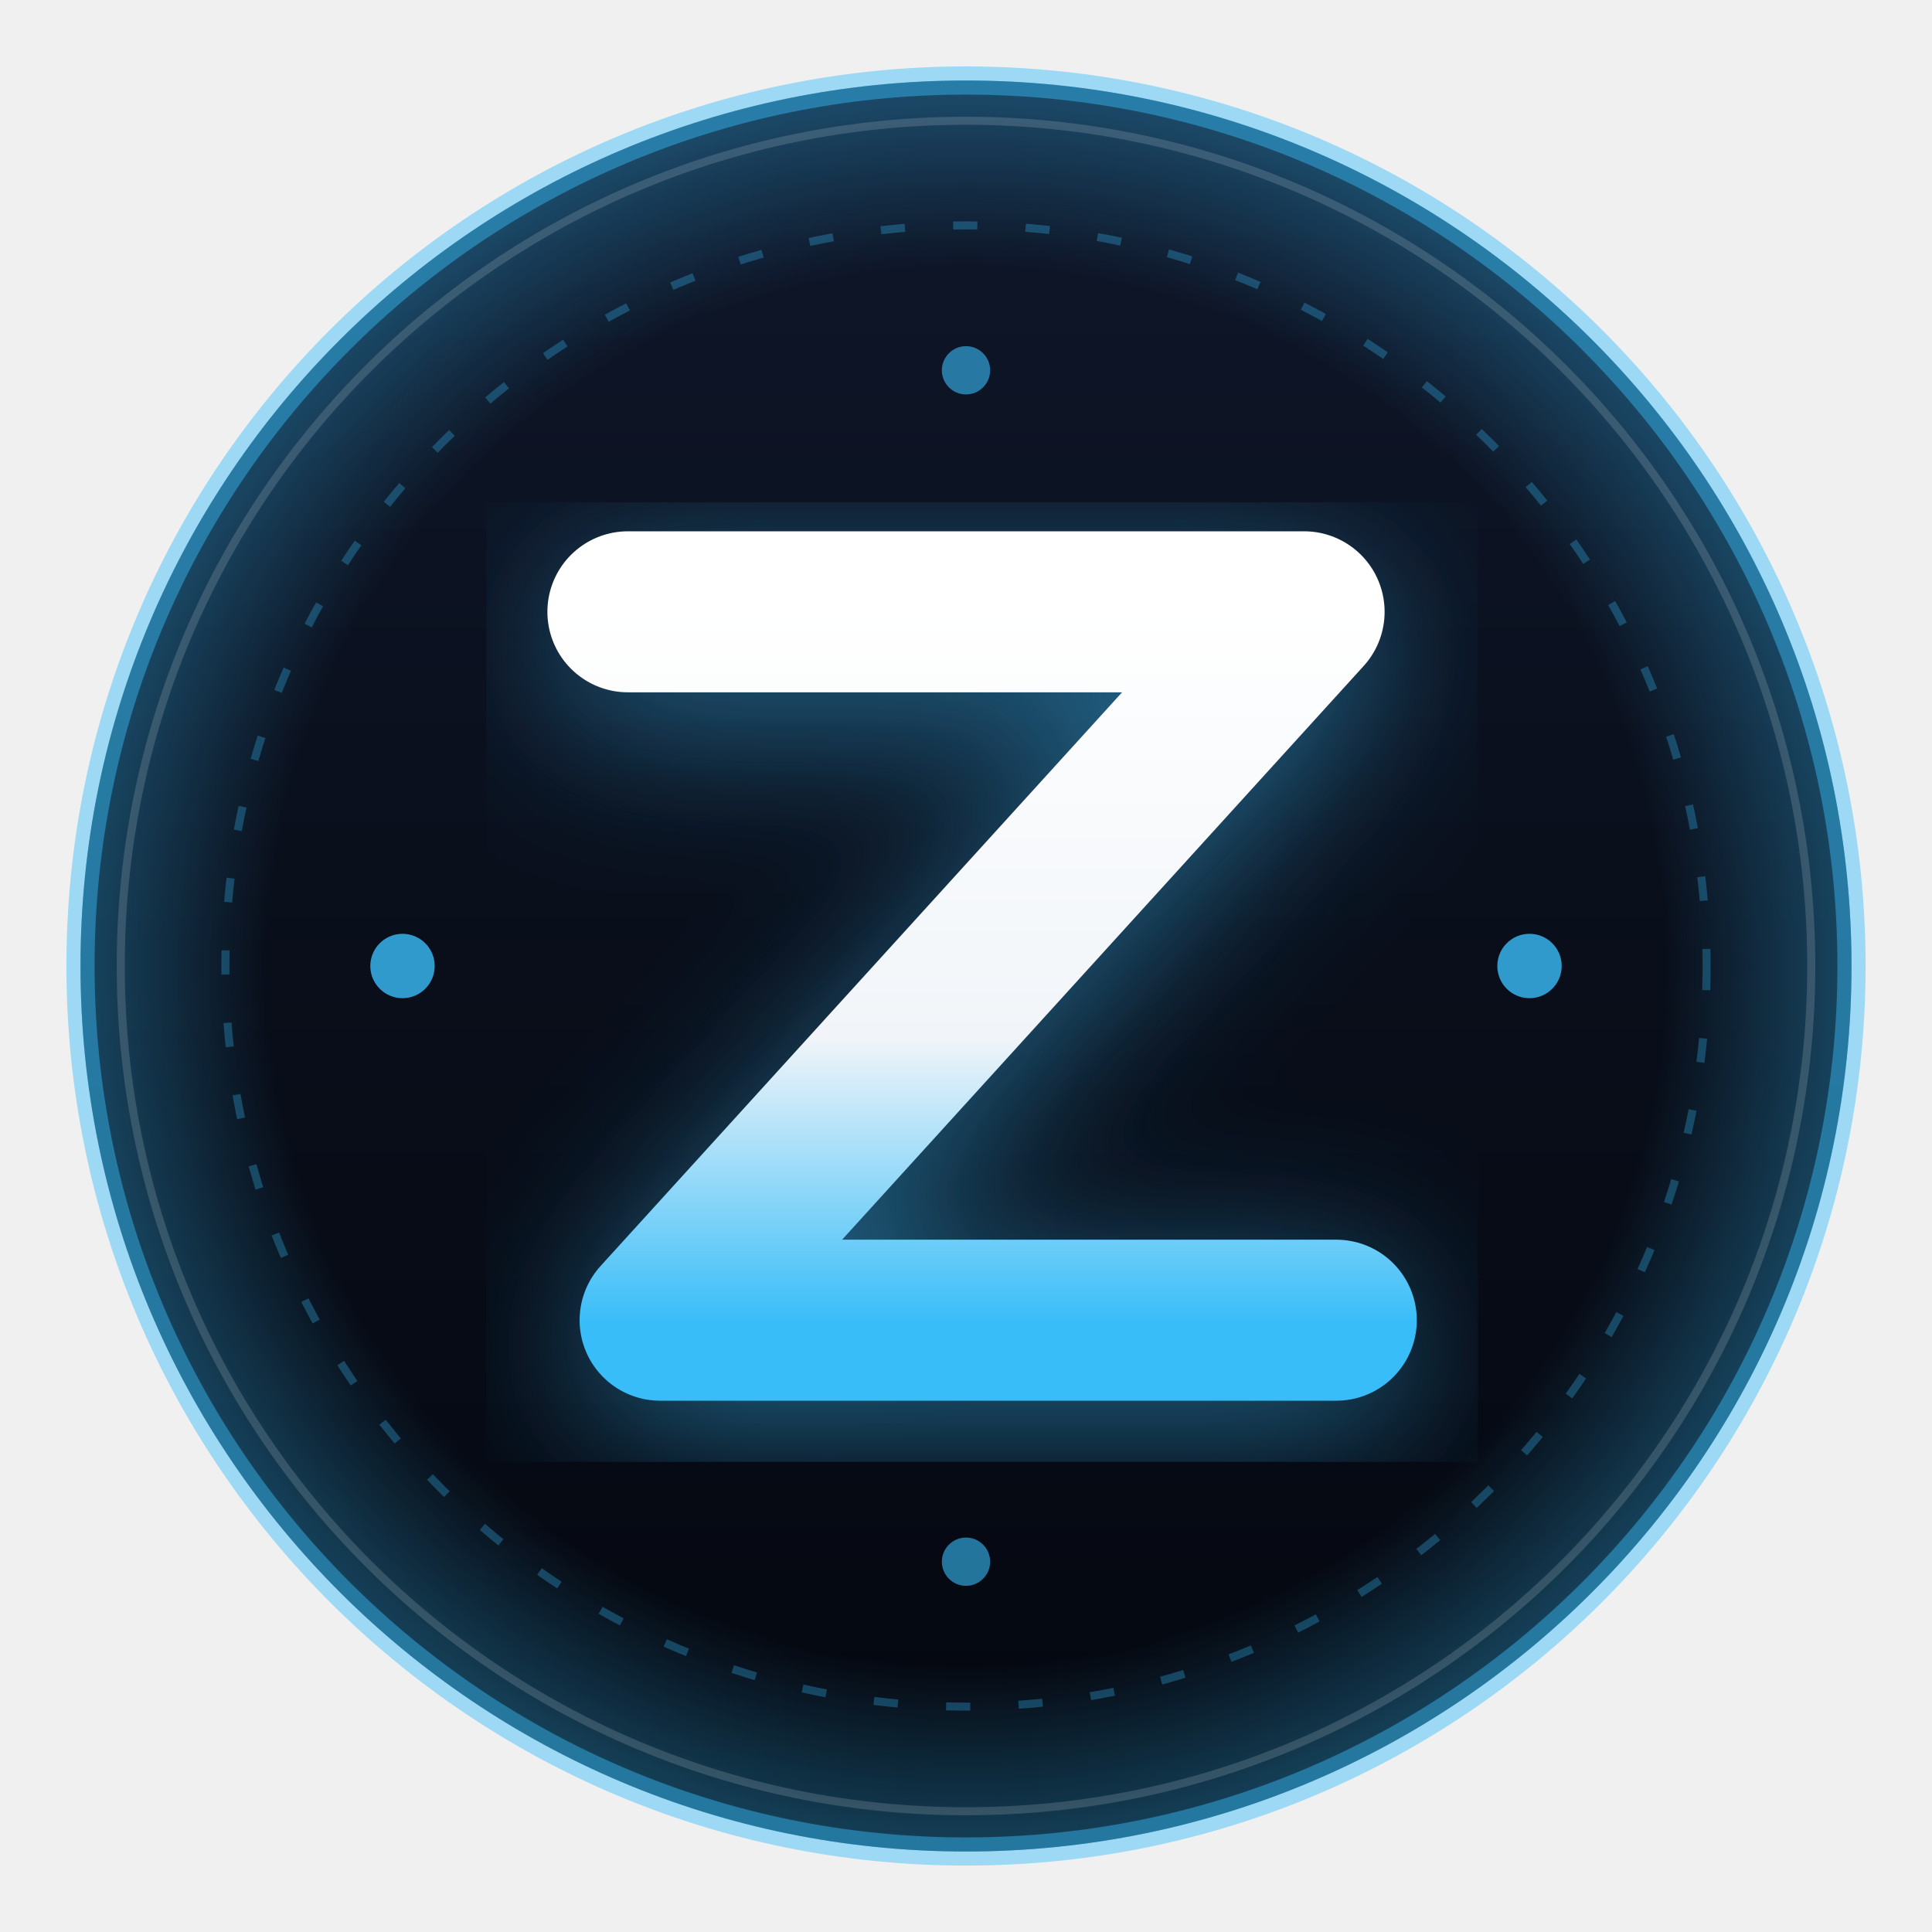
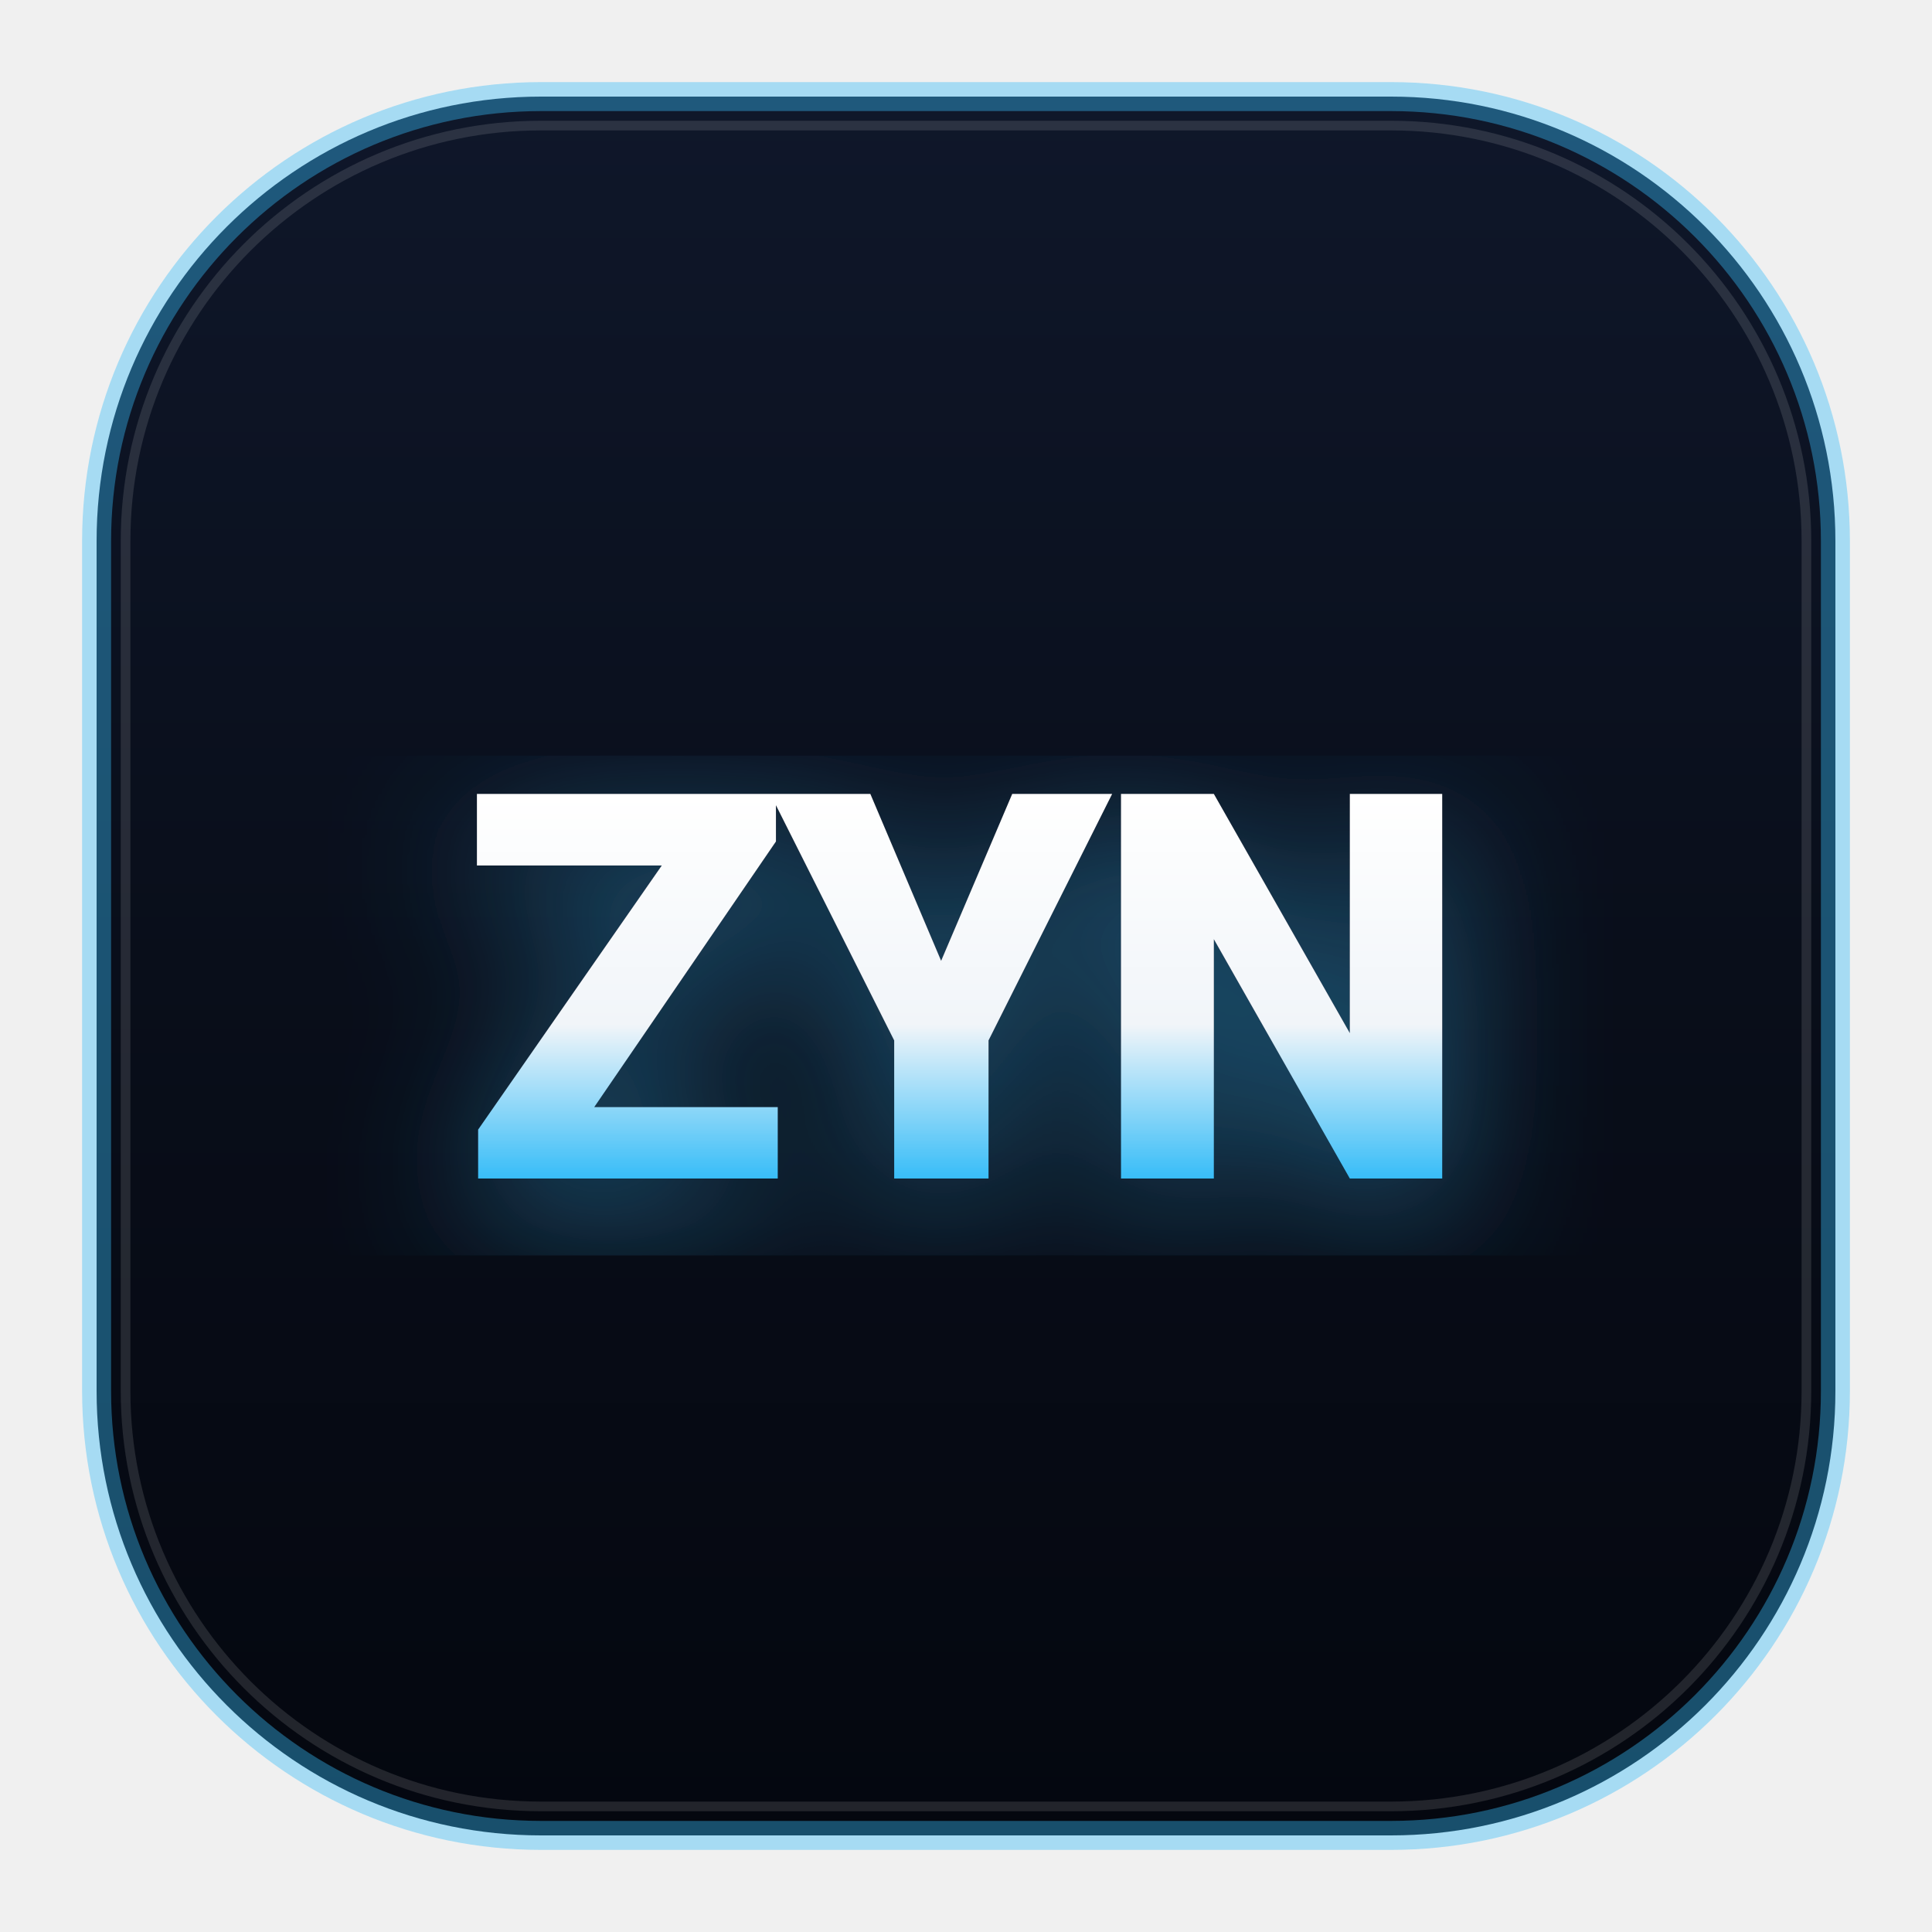
- <svg xmlns="http://www.w3.org/2000/svg" viewBox="0 0 240 240" width="240" height="240">
+ <svg xmlns="http://www.w3.org/2000/svg" viewBox="0 0 200 200" width="200" height="200">
  <defs>
-     <linearGradient id="coinBg" x1="0%" y1="0%" x2="0%" y2="100%">
+     <linearGradient id="bgGrad" x1="0%" y1="0%" x2="0%" y2="100%">
      <stop offset="0%" stop-color="#0F172A" />
      <stop offset="50%" stop-color="#090E1A" />
      <stop offset="100%" stop-color="#04070F" />
    </linearGradient>
-     <linearGradient id="coinGrad" x1="0%" y1="0%" x2="0%" y2="100%">
+     <linearGradient id="textGrad" x1="0%" y1="0%" x2="0%" y2="100%">
      <stop offset="0%" stop-color="#FFFFFF" />
      <stop offset="60%" stop-color="#F1F5F9" />
      <stop offset="100%" stop-color="#38BDF8" />
    </linearGradient>
-     <radialGradient id="rimGlow" cx="50%" cy="50%" r="50%">
-       <stop offset="80%" stop-color="#38BDF8" stop-opacity="0" />
-       <stop offset="100%" stop-color="#38BDF8" stop-opacity="0.3" />
-     </radialGradient>
-     <filter id="coinGlow" x="-20%" y="-20%" width="140%" height="140%">
-       <feDropShadow dx="0" dy="4" stdDeviation="10" flood-color="#38BDF8" flood-opacity="0.5" />
+     <filter id="cyanGlow" x="-20%" y="-20%" width="140%" height="140%">
+       <feDropShadow dx="0" dy="4" stdDeviation="8" flood-color="#38BDF8" flood-opacity="0.45" />
    </filter>
  </defs>
-   <circle cx="120" cy="120" r="110" fill="url(#coinBg)" stroke="#38BDF8" stroke-width="3.5" stroke-opacity="0.45" />
-   <circle cx="120" cy="120" r="110" fill="url(#rimGlow)" />
-   <circle cx="120" cy="120" r="105" fill="none" stroke="#FFFFFF" stroke-width="1" stroke-opacity="0.15" />
-   <circle cx="120" cy="120" r="92" fill="none" stroke="#38BDF8" stroke-width="1" stroke-dasharray="3,6" stroke-opacity="0.3" />
-   <path d="M78 76 H162 L82 164 H166" fill="none" stroke="url(#coinGrad)" stroke-width="20" stroke-linecap="round" stroke-linejoin="round" filter="url(#coinGlow)" />
-   <circle cx="50" cy="120" r="4" fill="#38BDF8" opacity="0.8" />
-   <circle cx="190" cy="120" r="4" fill="#38BDF8" opacity="0.8" />
-   <circle cx="120" cy="46" r="3" fill="#38BDF8" opacity="0.6" />
-   <circle cx="120" cy="194" r="3" fill="#38BDF8" opacity="0.6" />
+   <rect x="10" y="10" width="180" height="180" rx="46" ry="46" fill="url(#bgGrad)" stroke="#38BDF8" stroke-width="3" stroke-opacity="0.4" />
+   <rect x="13" y="13" width="174" height="174" rx="43" ry="43" fill="none" stroke="#FFFFFF" stroke-width="1" stroke-opacity="0.12" />
+   <text x="100" y="122" font-family="'Plus Jakarta Sans', -apple-system, BlinkMacSystemFont, 'Segoe UI', Roboto, sans-serif" font-size="56" font-weight="900" letter-spacing="-2" fill="url(#textGrad)" text-anchor="middle" filter="url(#cyanGlow)">ZYN</text>
</svg>
